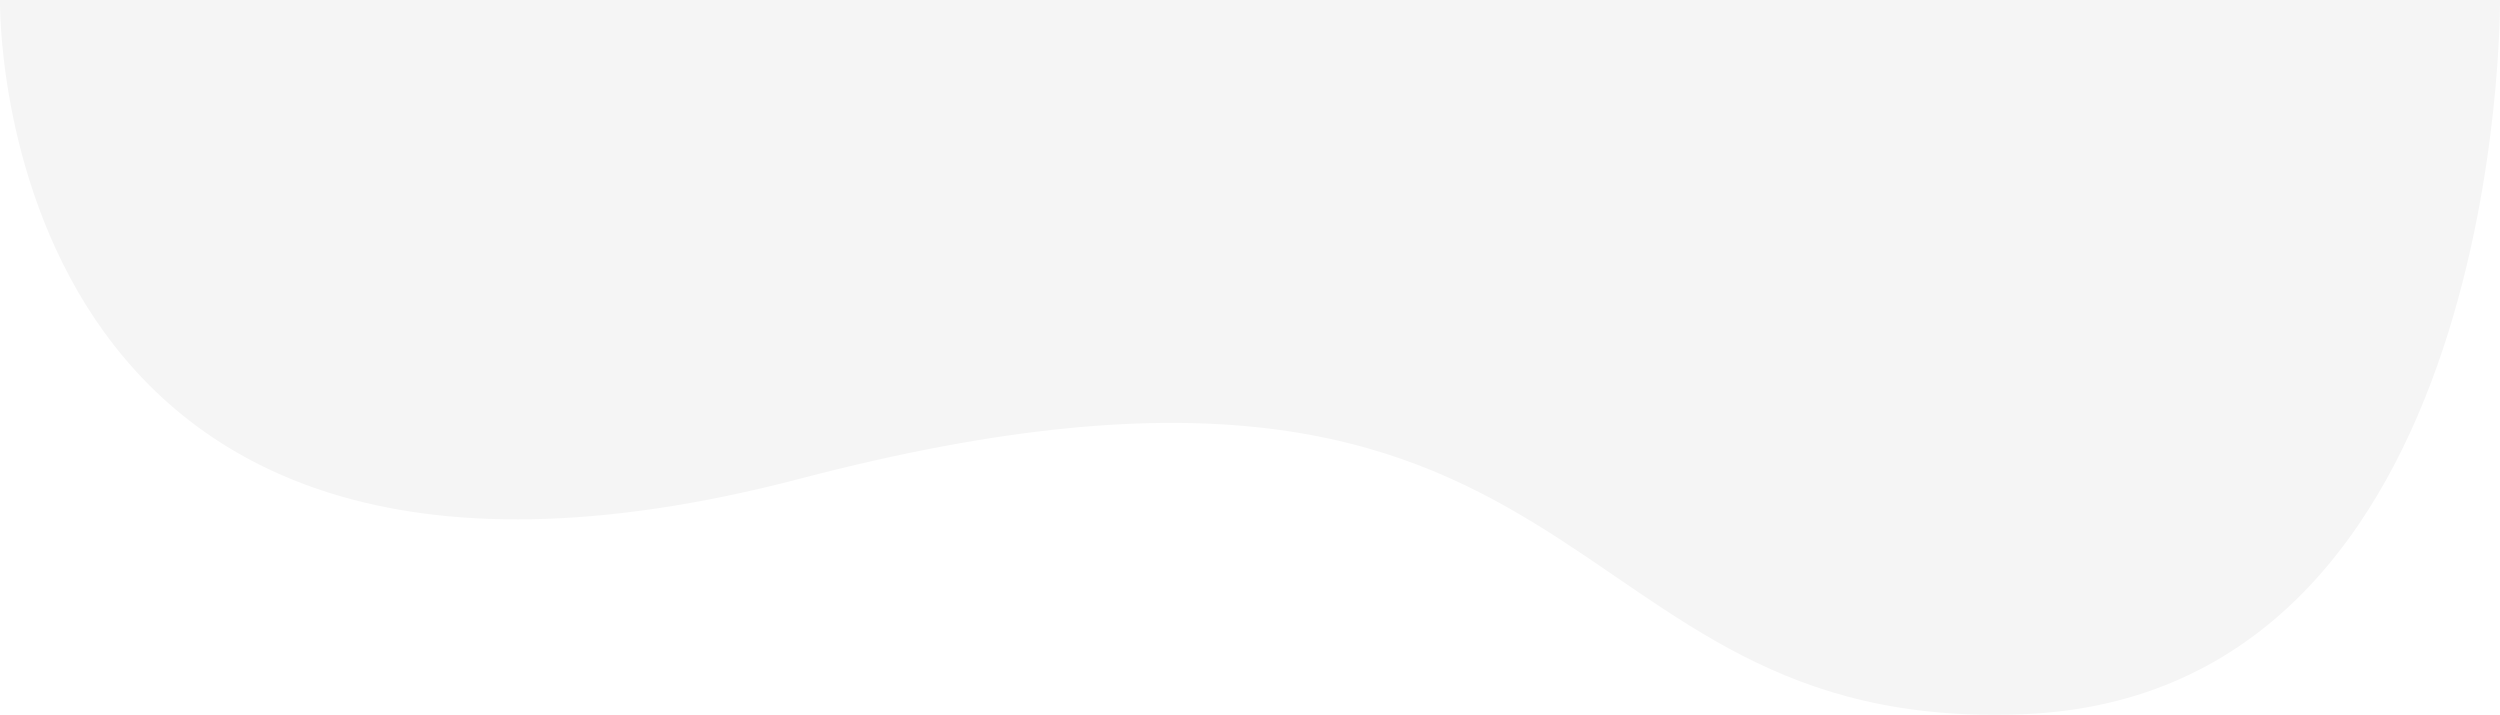
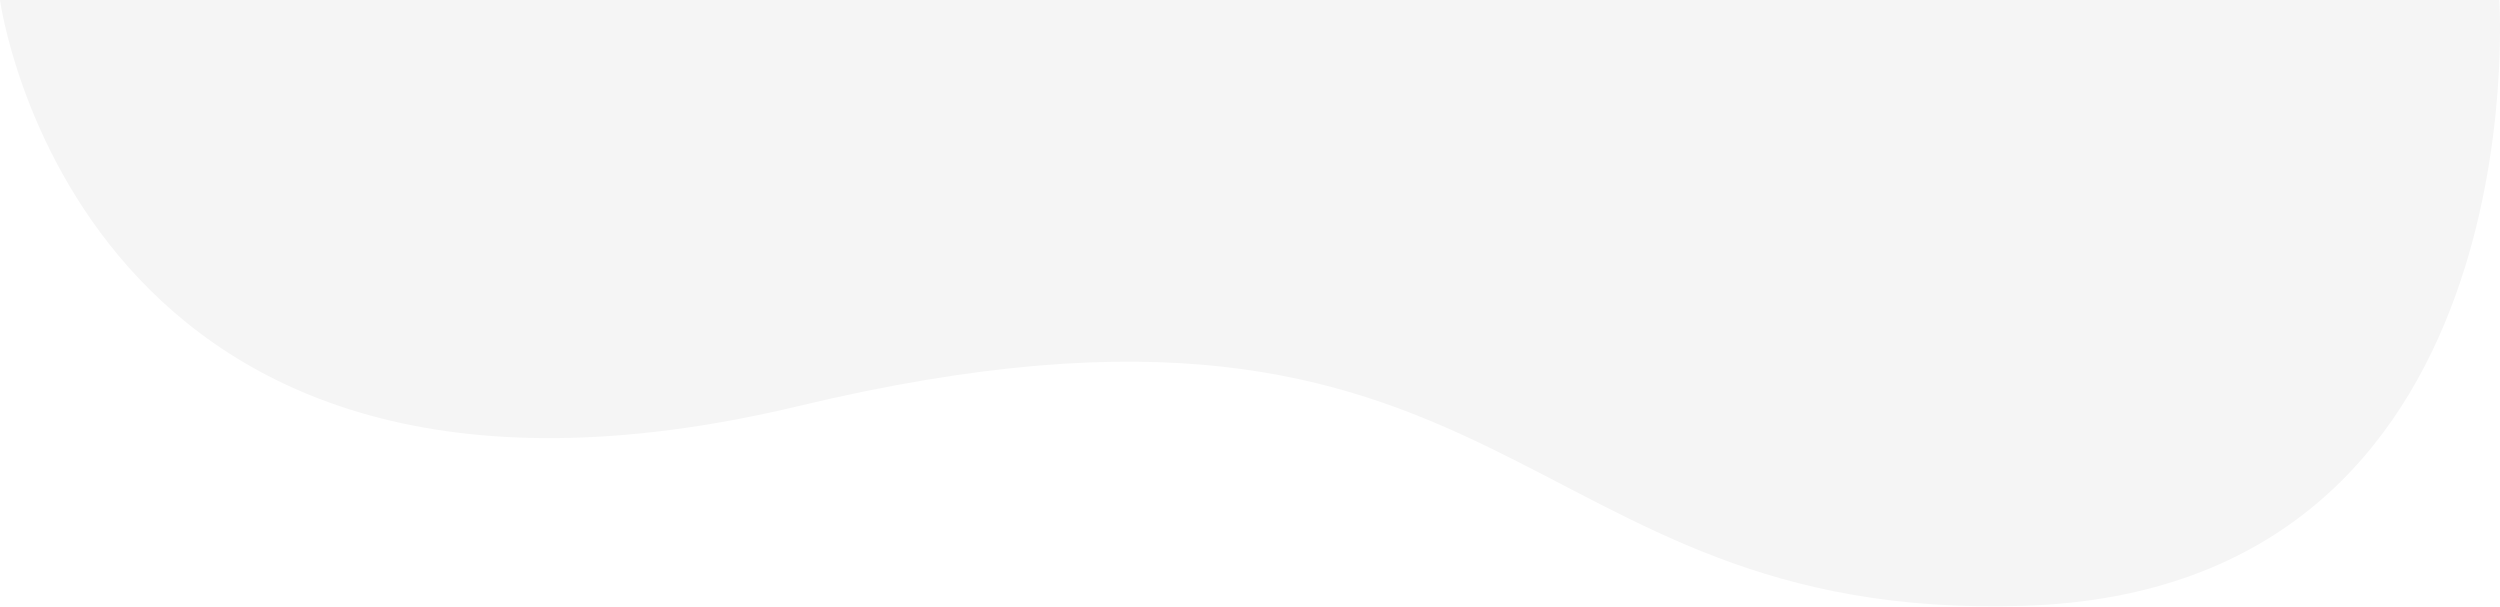
- <svg xmlns="http://www.w3.org/2000/svg" viewBox="0 0 1920.013 548.981">
-   <defs>
-     <style>.a{fill:#f5f5f5;}</style>
-   </defs>
-   <path class="a" d="M-7216.389-1477s-10.042,531.213,614.583,367.593,567.714,195.663,938.916,180.947,366.5-548.54,366.5-548.54Z" transform="translate(7216.398 1477)" />
+ <svg xmlns="http://www.w3.org/2000/svg" viewBox="0 0 2032.147 492.854">
+   <style>.curve-a{fill:#f5f5f5;}</style>
+   <path class="curve-a" d="M-7214-1477s63.087,470.339,649.417,330,577.029,175.8,996,162.441S-5182.456-1477-5182.456-1477Z" transform="translate(7214 1477)" />
</svg>
